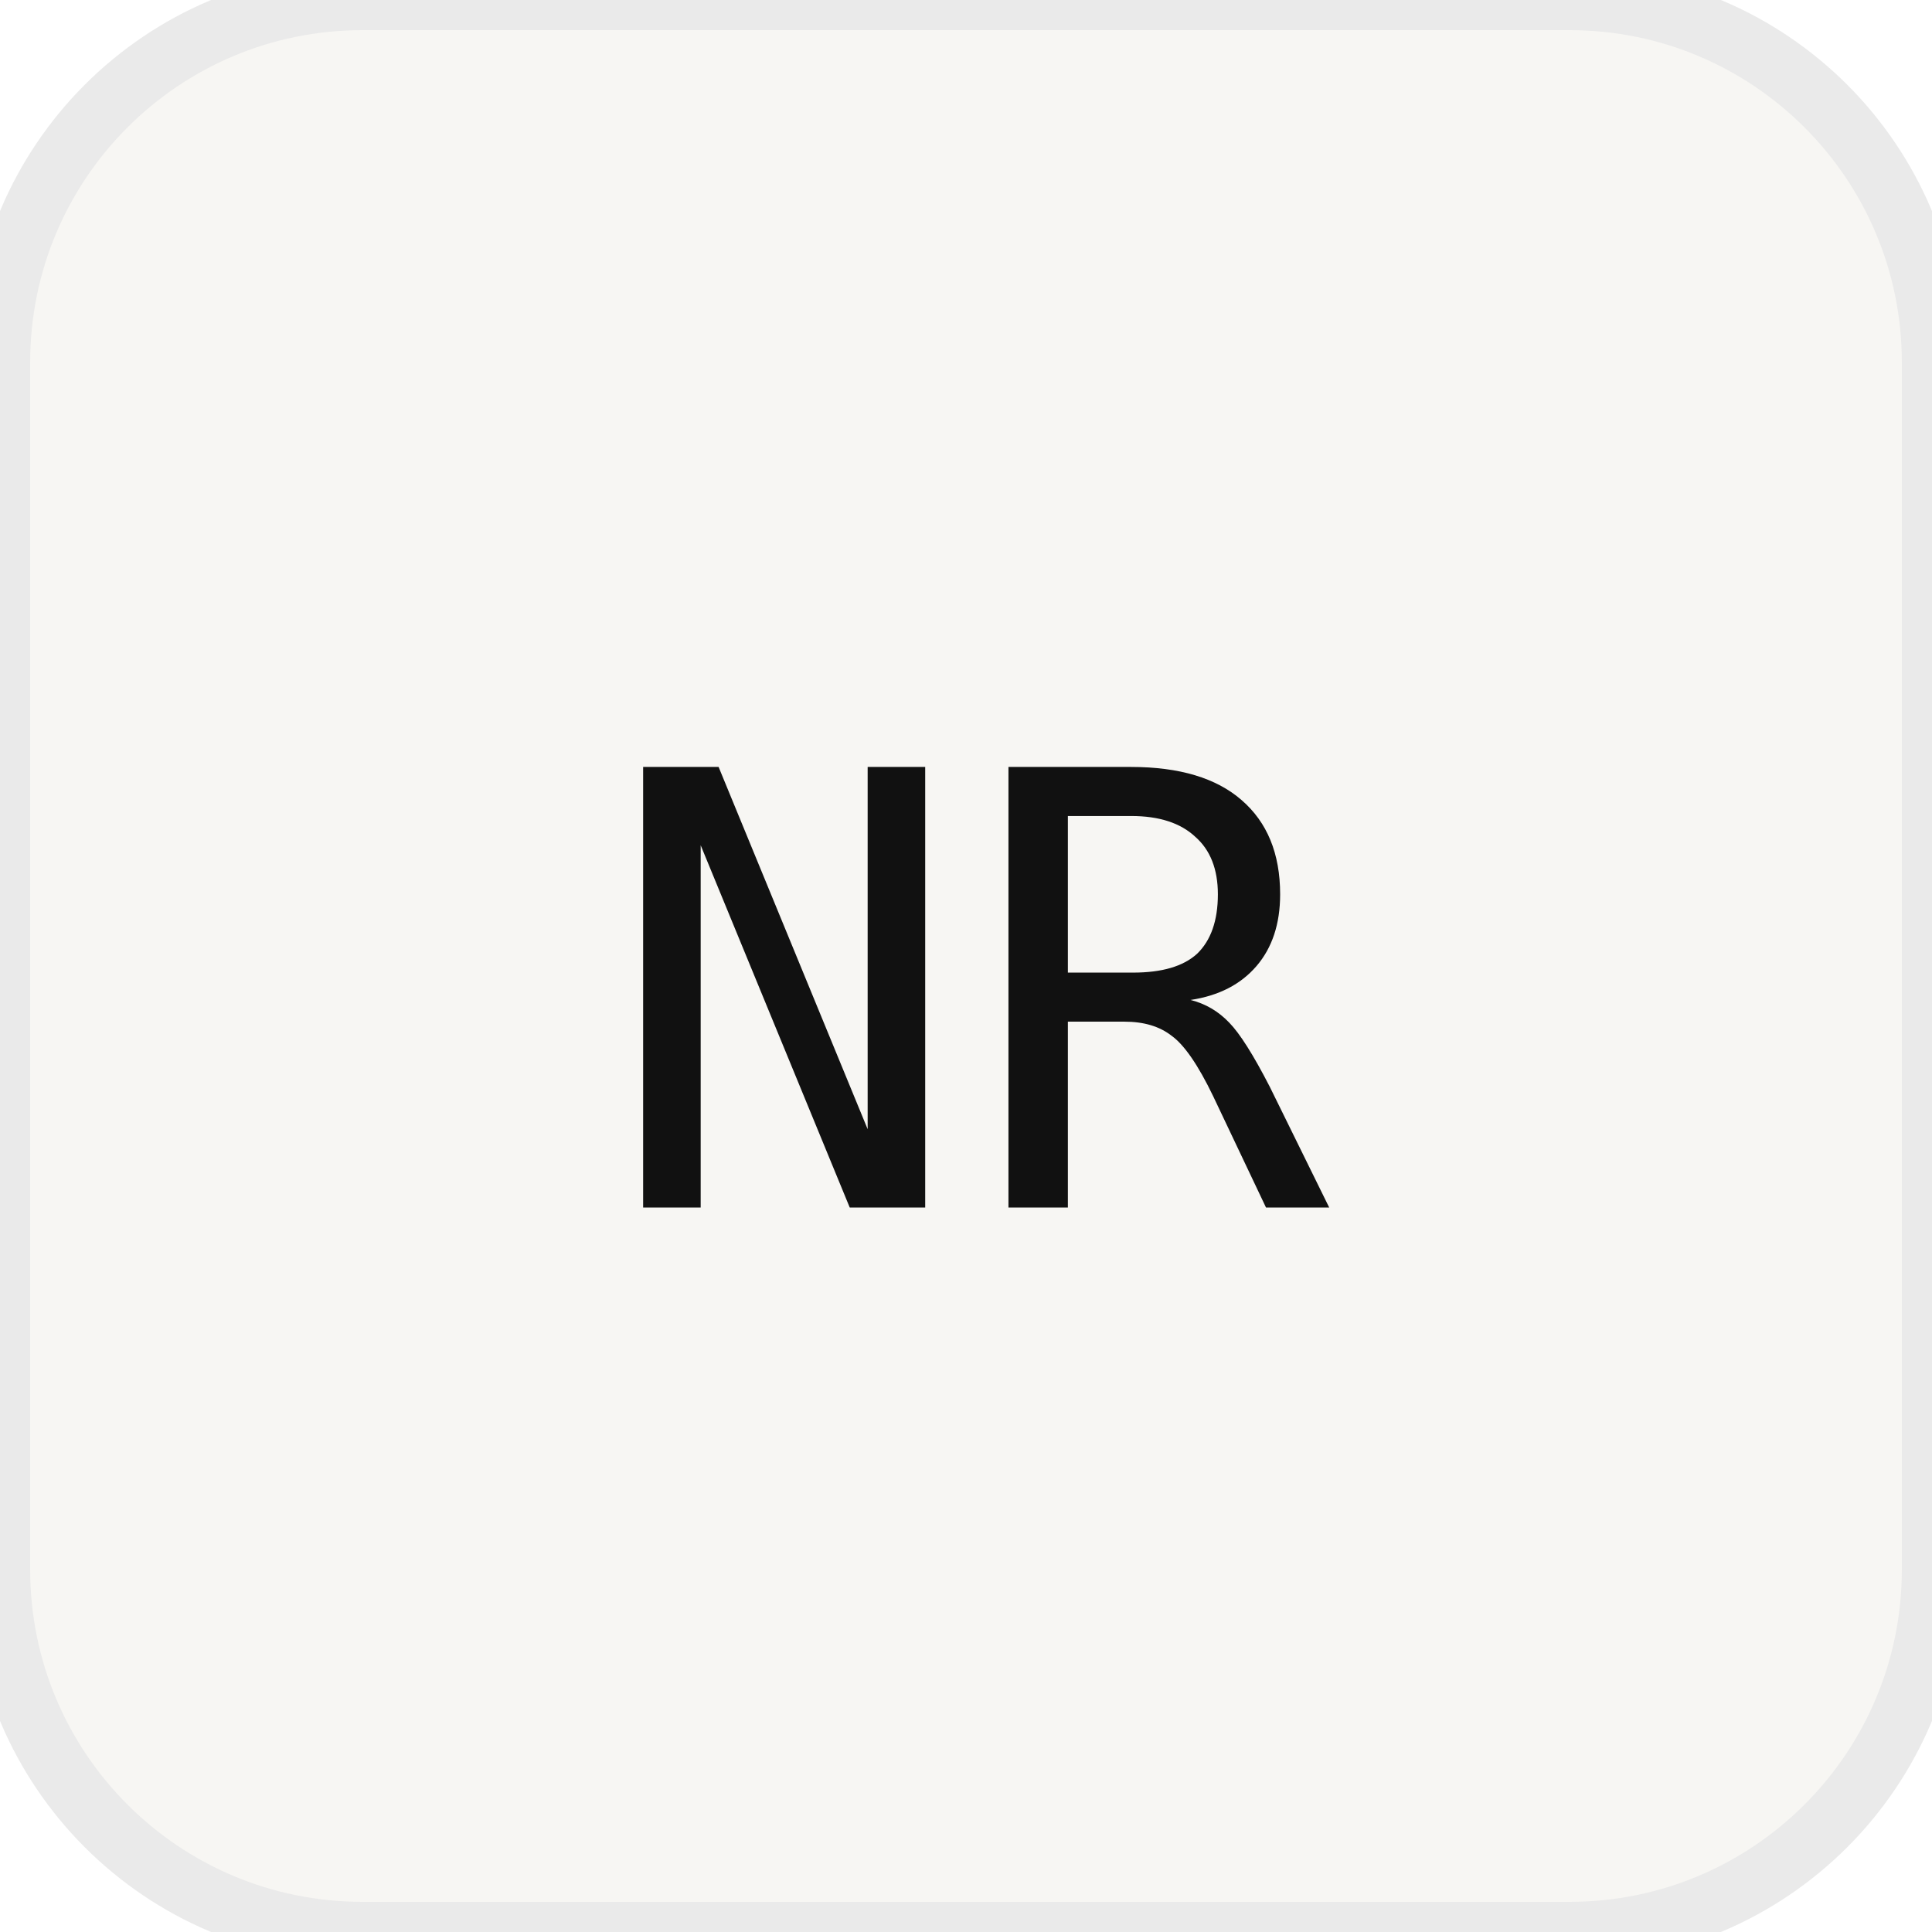
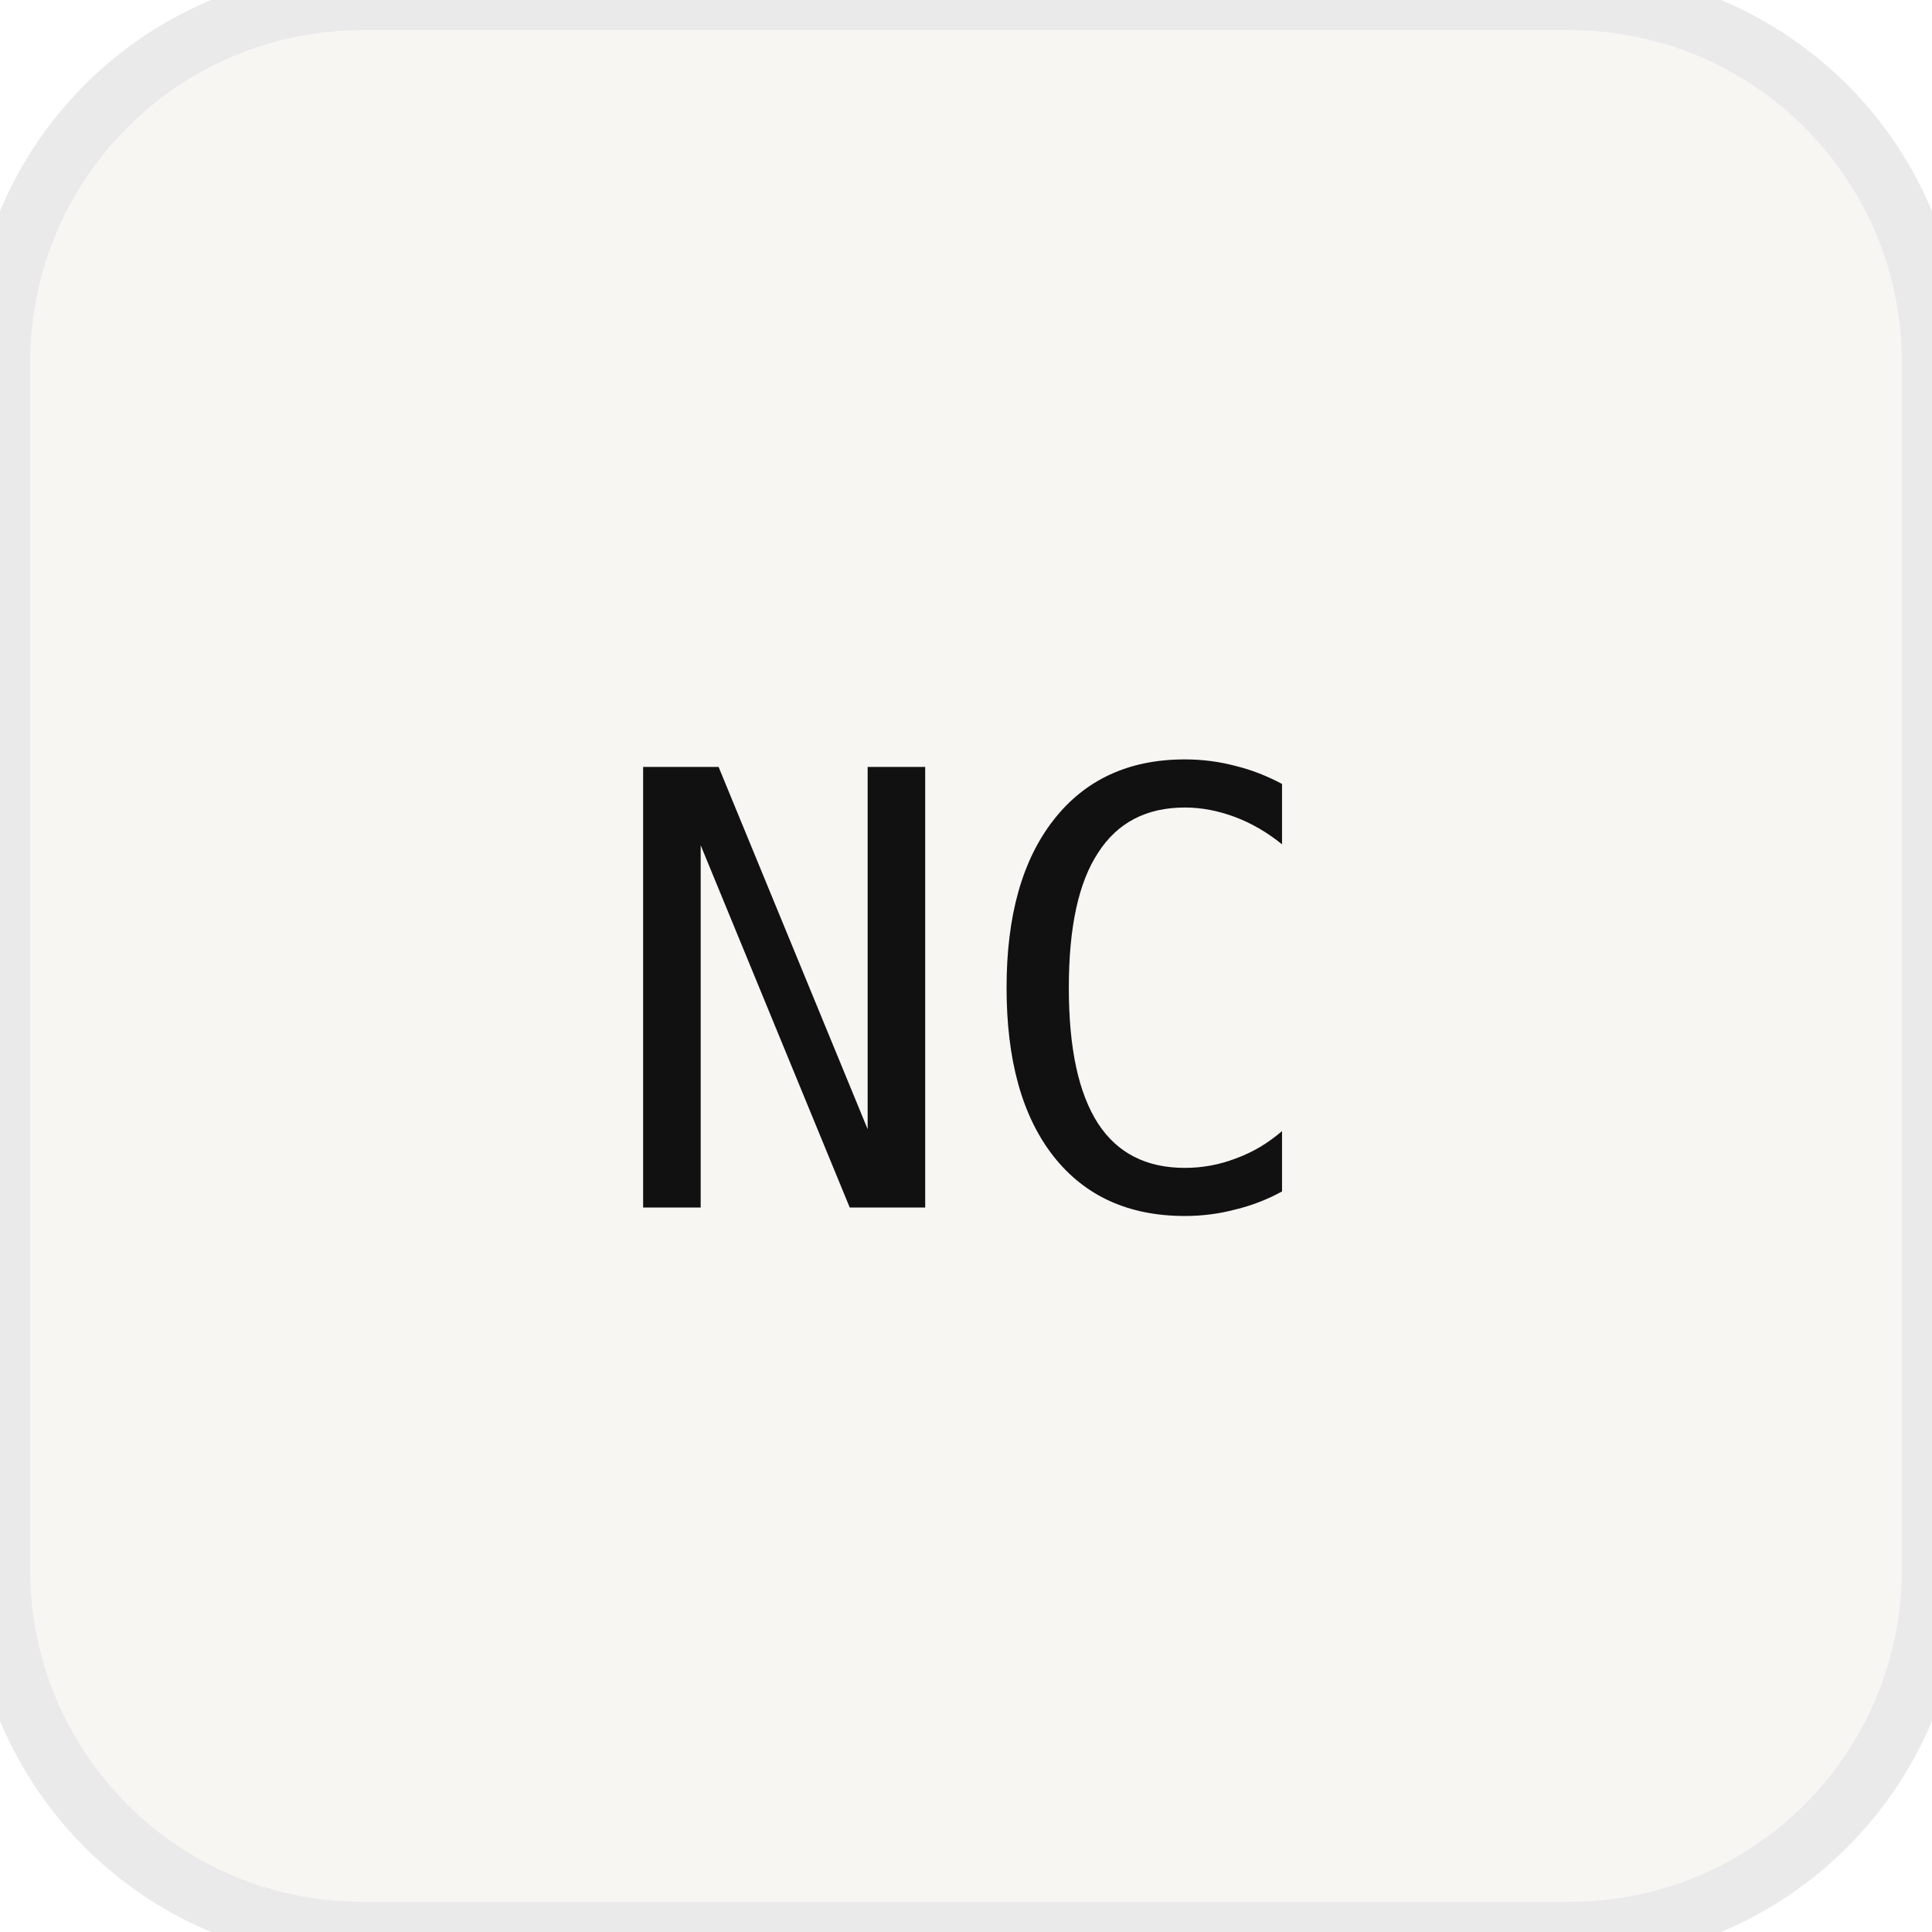
<svg xmlns="http://www.w3.org/2000/svg" viewBox="0 0 32 32" fill="none">
  <rect width="32" height="32" rx="6" fill="#f7f6f3" stroke="#eaeaea" />
-   <text x="16" y="20" text-anchor="middle" fill="#111111" font-family="ui-monospace, monospace" font-size="10" font-weight="500">NR</text>
+   <text x="16" y="20" text-anchor="middle" fill="#111111" font-family="ui-monospace, monospace" font-size="10" font-weight="500">NC</text>
</svg>
